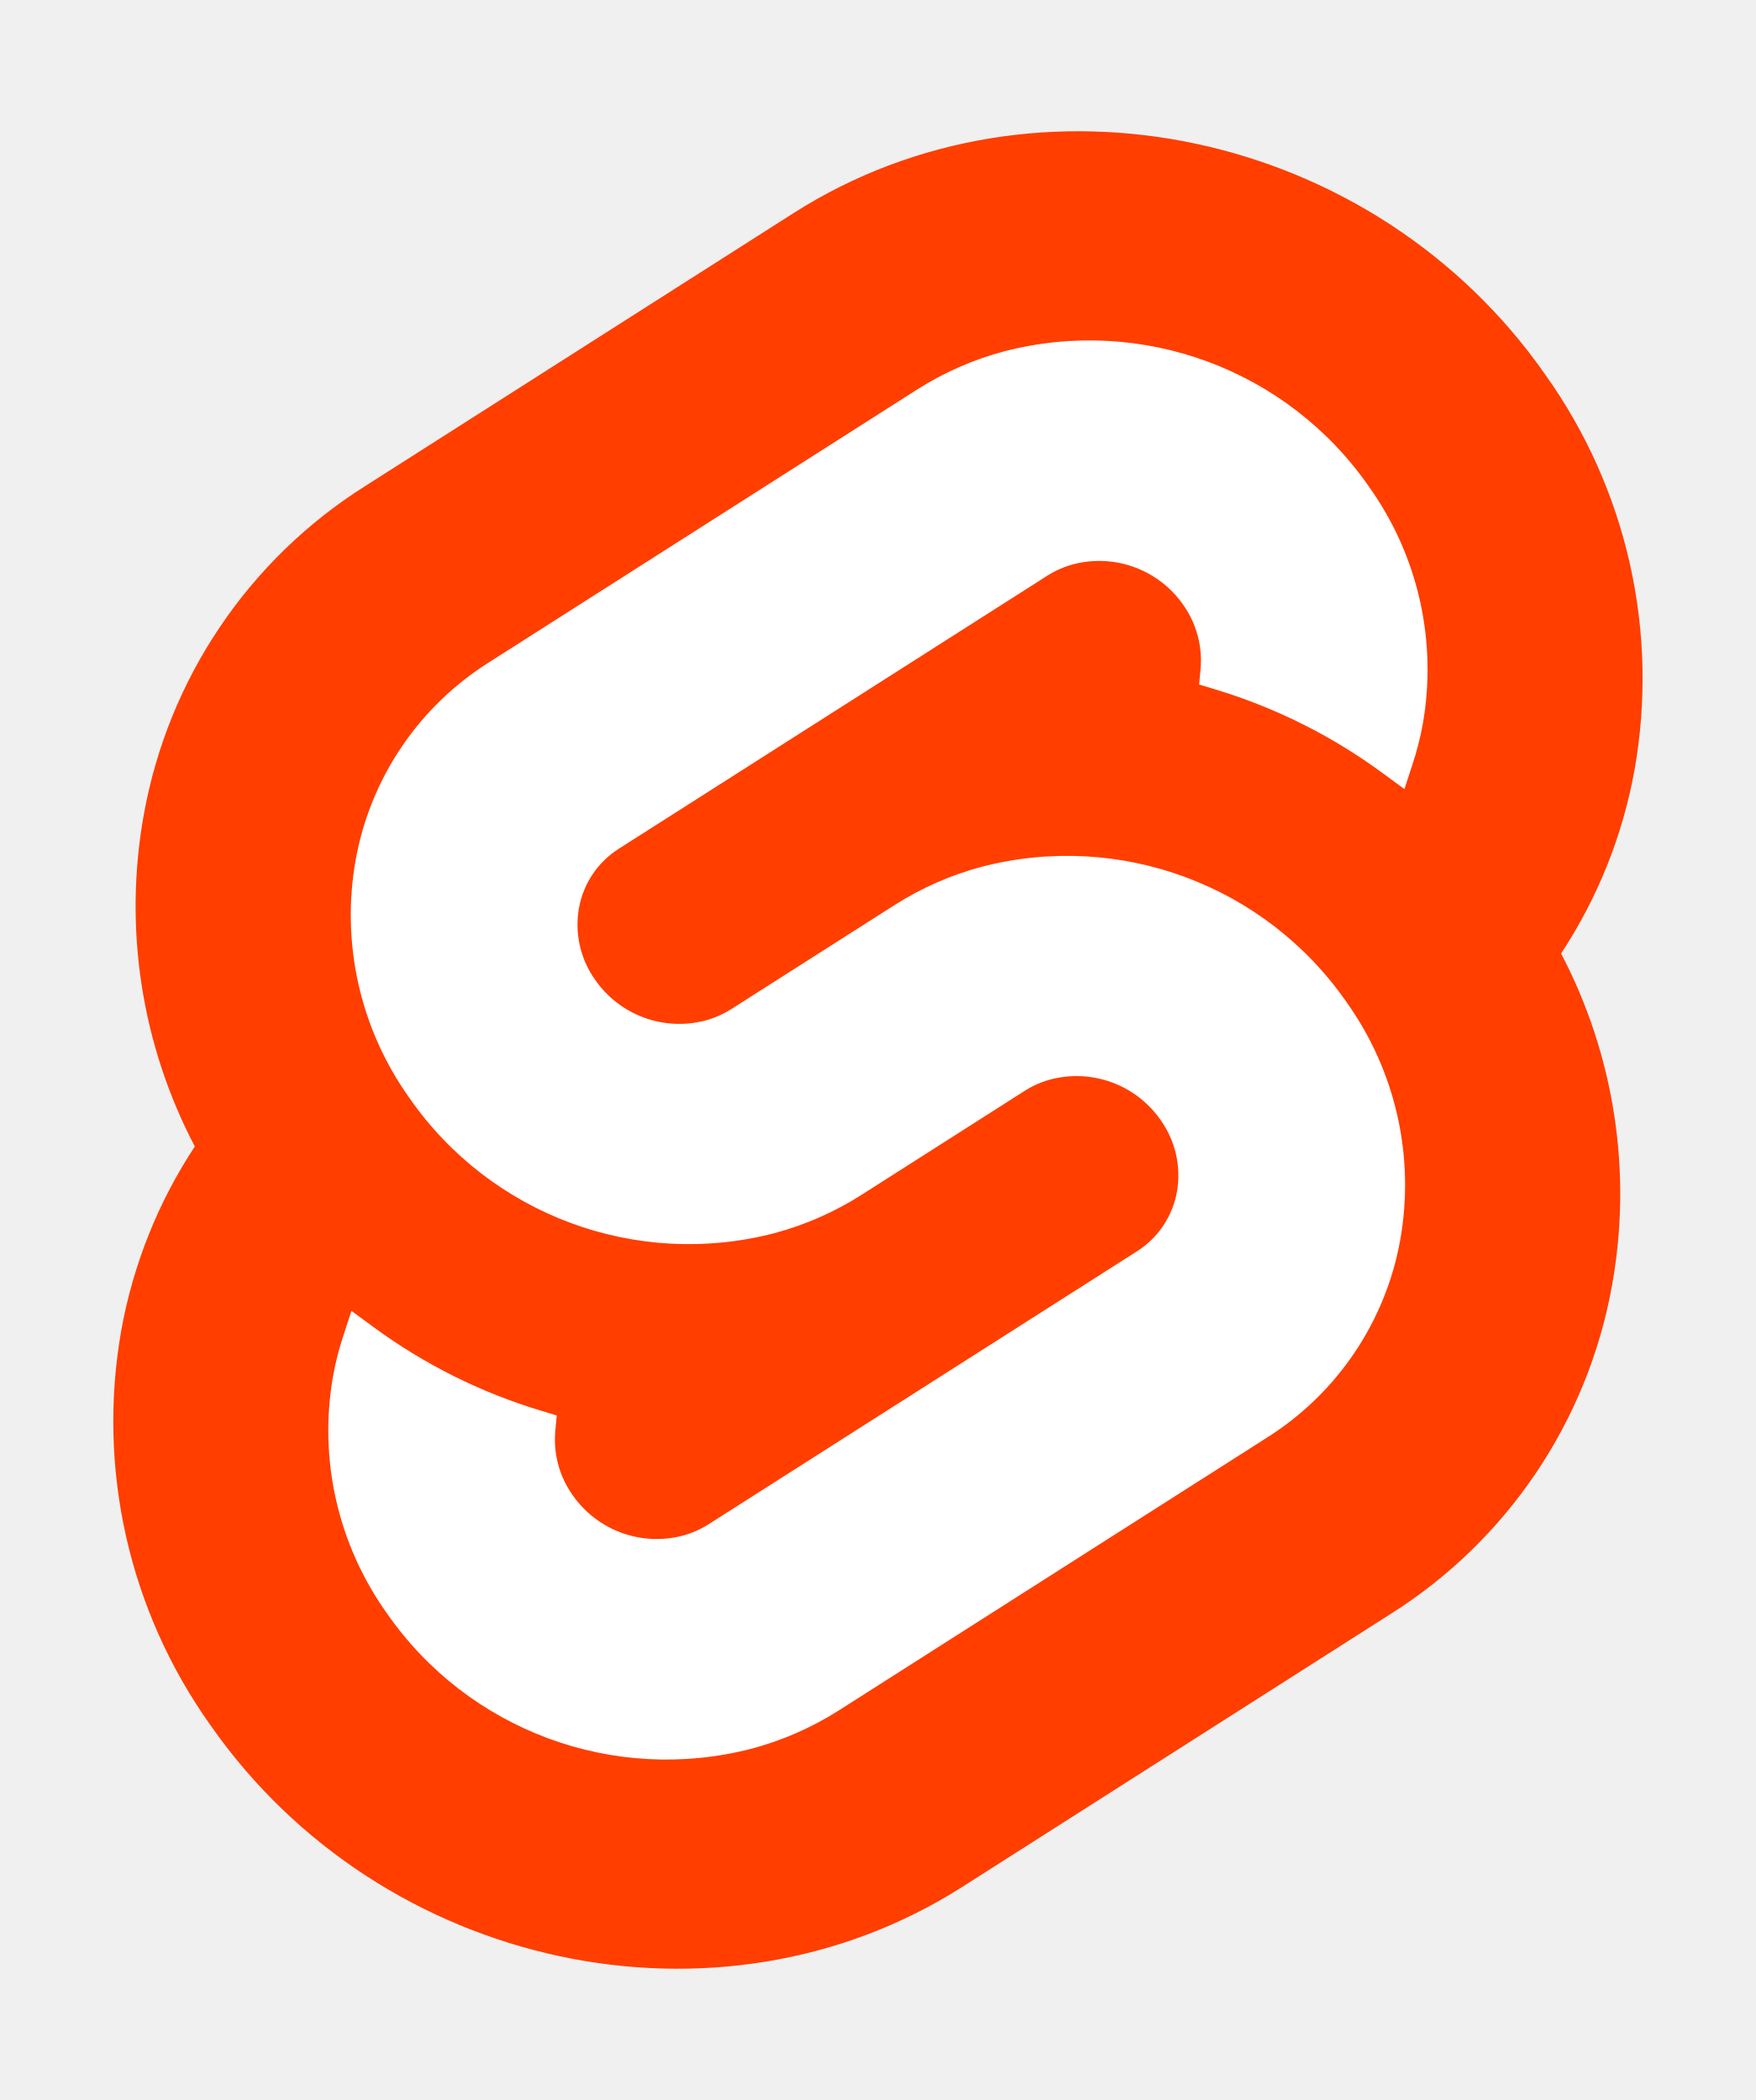
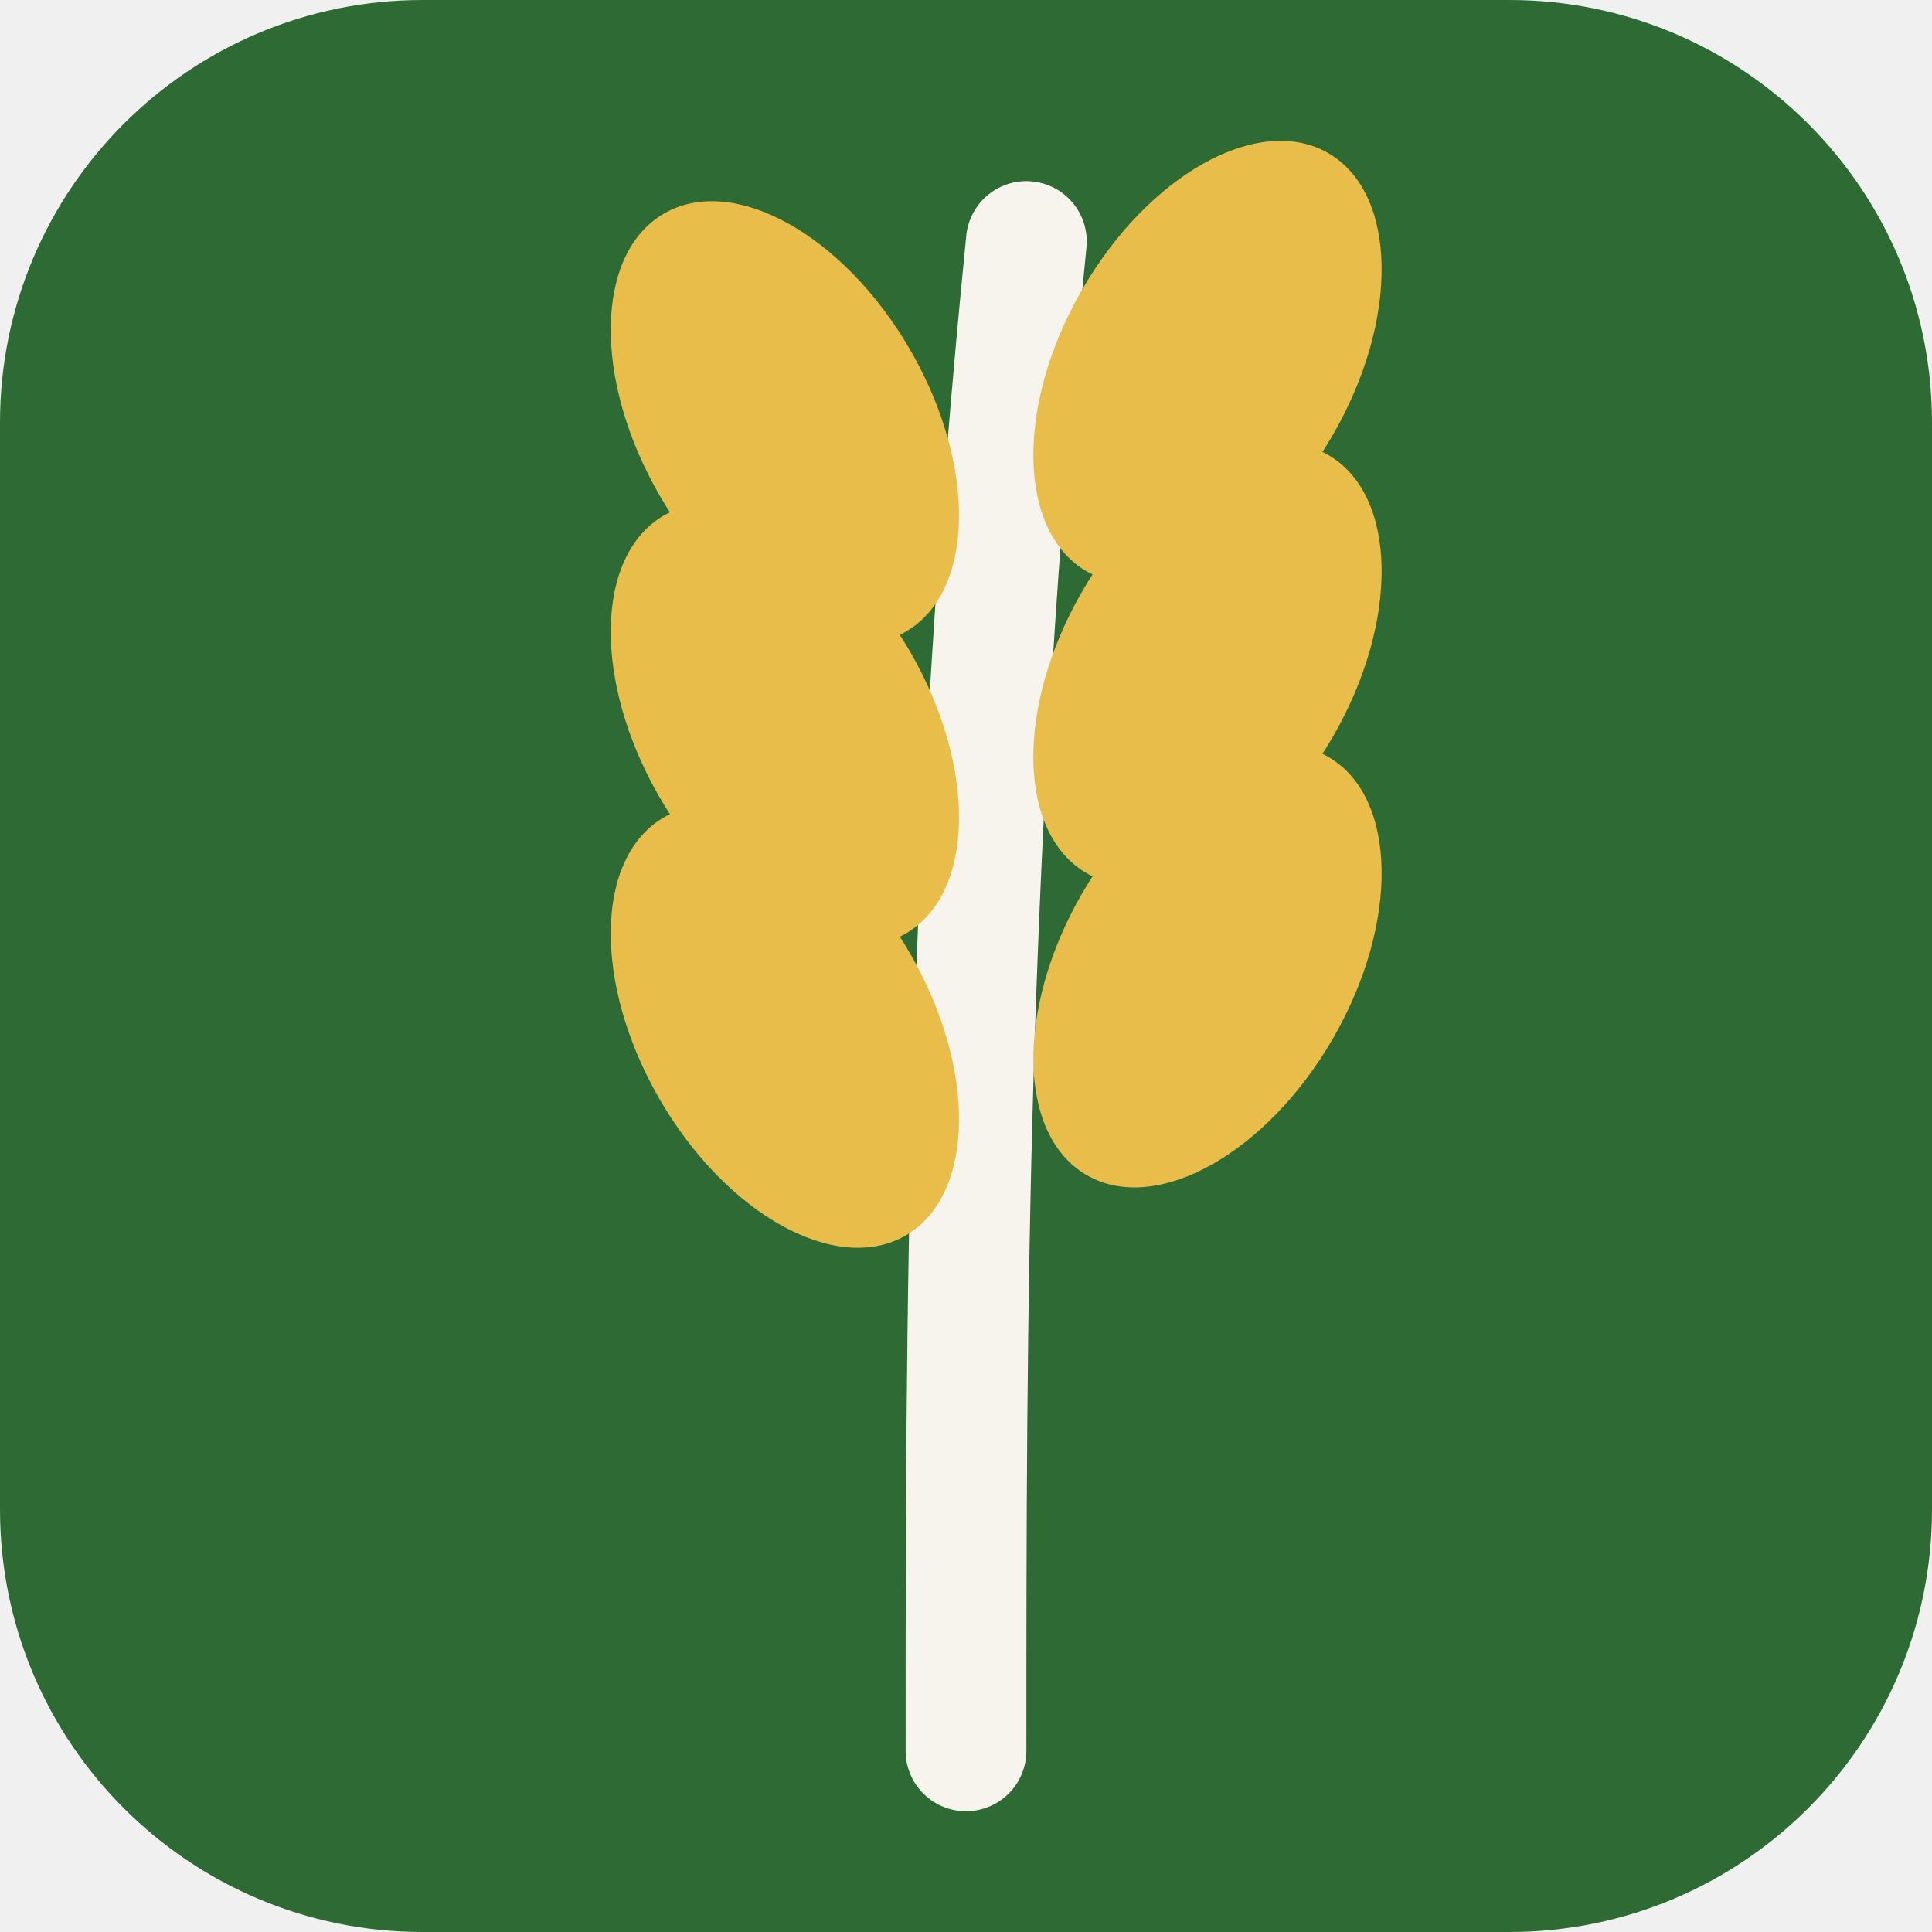
- <svg xmlns="http://www.w3.org/2000/svg" width="107" height="128" viewBox="0 0 107 128">
-   <path d="M94.157 22.819c-10.4-14.885-30.94-19.297-45.792-9.835L22.282 29.608A29.92 29.92 0 0 0 8.764 49.65a31.5 31.5 0 0 0 3.108 20.231 30 30 0 0 0-4.477 11.183 31.9 31.9 0 0 0 5.448 24.116c10.402 14.887 30.942 19.297 45.791 9.835l26.083-16.624A29.92 29.92 0 0 0 98.235 78.35a31.53 31.53 0 0 0-3.105-20.232 30 30 0 0 0 4.474-11.182 31.88 31.88 0 0 0-5.447-24.116" style="fill:#ff3e00" />
-   <path d="M45.817 106.582a20.72 20.72 0 0 1-22.237-8.243 19.17 19.17 0 0 1-3.277-14.503 18 18 0 0 1 .624-2.435l.49-1.498 1.337.981a33.6 33.6 0 0 0 10.203 5.098l.97.294-.09.968a5.85 5.85 0 0 0 1.052 3.878 6.24 6.24 0 0 0 6.695 2.485 5.8 5.8 0 0 0 1.603-.704L69.27 76.28a5.43 5.43 0 0 0 2.45-3.631 5.8 5.8 0 0 0-.987-4.371 6.24 6.24 0 0 0-6.698-2.487 5.7 5.7 0 0 0-1.6.704l-9.953 6.345a19 19 0 0 1-5.296 2.326 20.72 20.72 0 0 1-22.237-8.243 19.17 19.17 0 0 1-3.277-14.502 17.99 17.99 0 0 1 8.13-12.052l26.081-16.623a19 19 0 0 1 5.3-2.329 20.72 20.72 0 0 1 22.237 8.243 19.17 19.17 0 0 1 3.277 14.503 18 18 0 0 1-.624 2.435l-.49 1.498-1.337-.98a33.6 33.6 0 0 0-10.203-5.1l-.97-.294.09-.968a5.86 5.86 0 0 0-1.052-3.878 6.24 6.24 0 0 0-6.696-2.485 5.8 5.8 0 0 0-1.602.704L37.73 51.72a5.42 5.42 0 0 0-2.449 3.63 5.79 5.79 0 0 0 .986 4.372 6.24 6.24 0 0 0 6.698 2.486 5.8 5.8 0 0 0 1.602-.704l9.952-6.342a19 19 0 0 1 5.295-2.328 20.72 20.72 0 0 1 22.237 8.242 19.17 19.17 0 0 1 3.277 14.503 18 18 0 0 1-8.13 12.053l-26.081 16.622a19 19 0 0 1-5.3 2.328" style="fill:#fff" />
+ <svg xmlns="http://www.w3.org/2000/svg" viewBox="0 0 32 32">
+   <rect width="32" height="32" rx="7" fill="#2e6b34" />
+   <path d="M16 29 C16 22 16 14 17 4" stroke="#f6f4ec" stroke-width="2" fill="none" stroke-linecap="round" />
+   <g fill="#e9bd4a">
+     <ellipse cx="13" cy="7" rx="2.4" ry="4" transform="rotate(-30 13 7)" />
+     <ellipse cx="20" cy="6" rx="2.4" ry="4" transform="rotate(30 20 6)" />
+     <ellipse cx="13" cy="12" rx="2.4" ry="4" transform="rotate(-30 13 12)" />
+     <ellipse cx="20" cy="11" rx="2.4" ry="4" transform="rotate(30 20 11)" />
+     <ellipse cx="13" cy="17" rx="2.4" ry="4" transform="rotate(-30 13 17)" />
+     <ellipse cx="20" cy="16" rx="2.4" ry="4" transform="rotate(30 20 16)" />
+   </g>
</svg>
